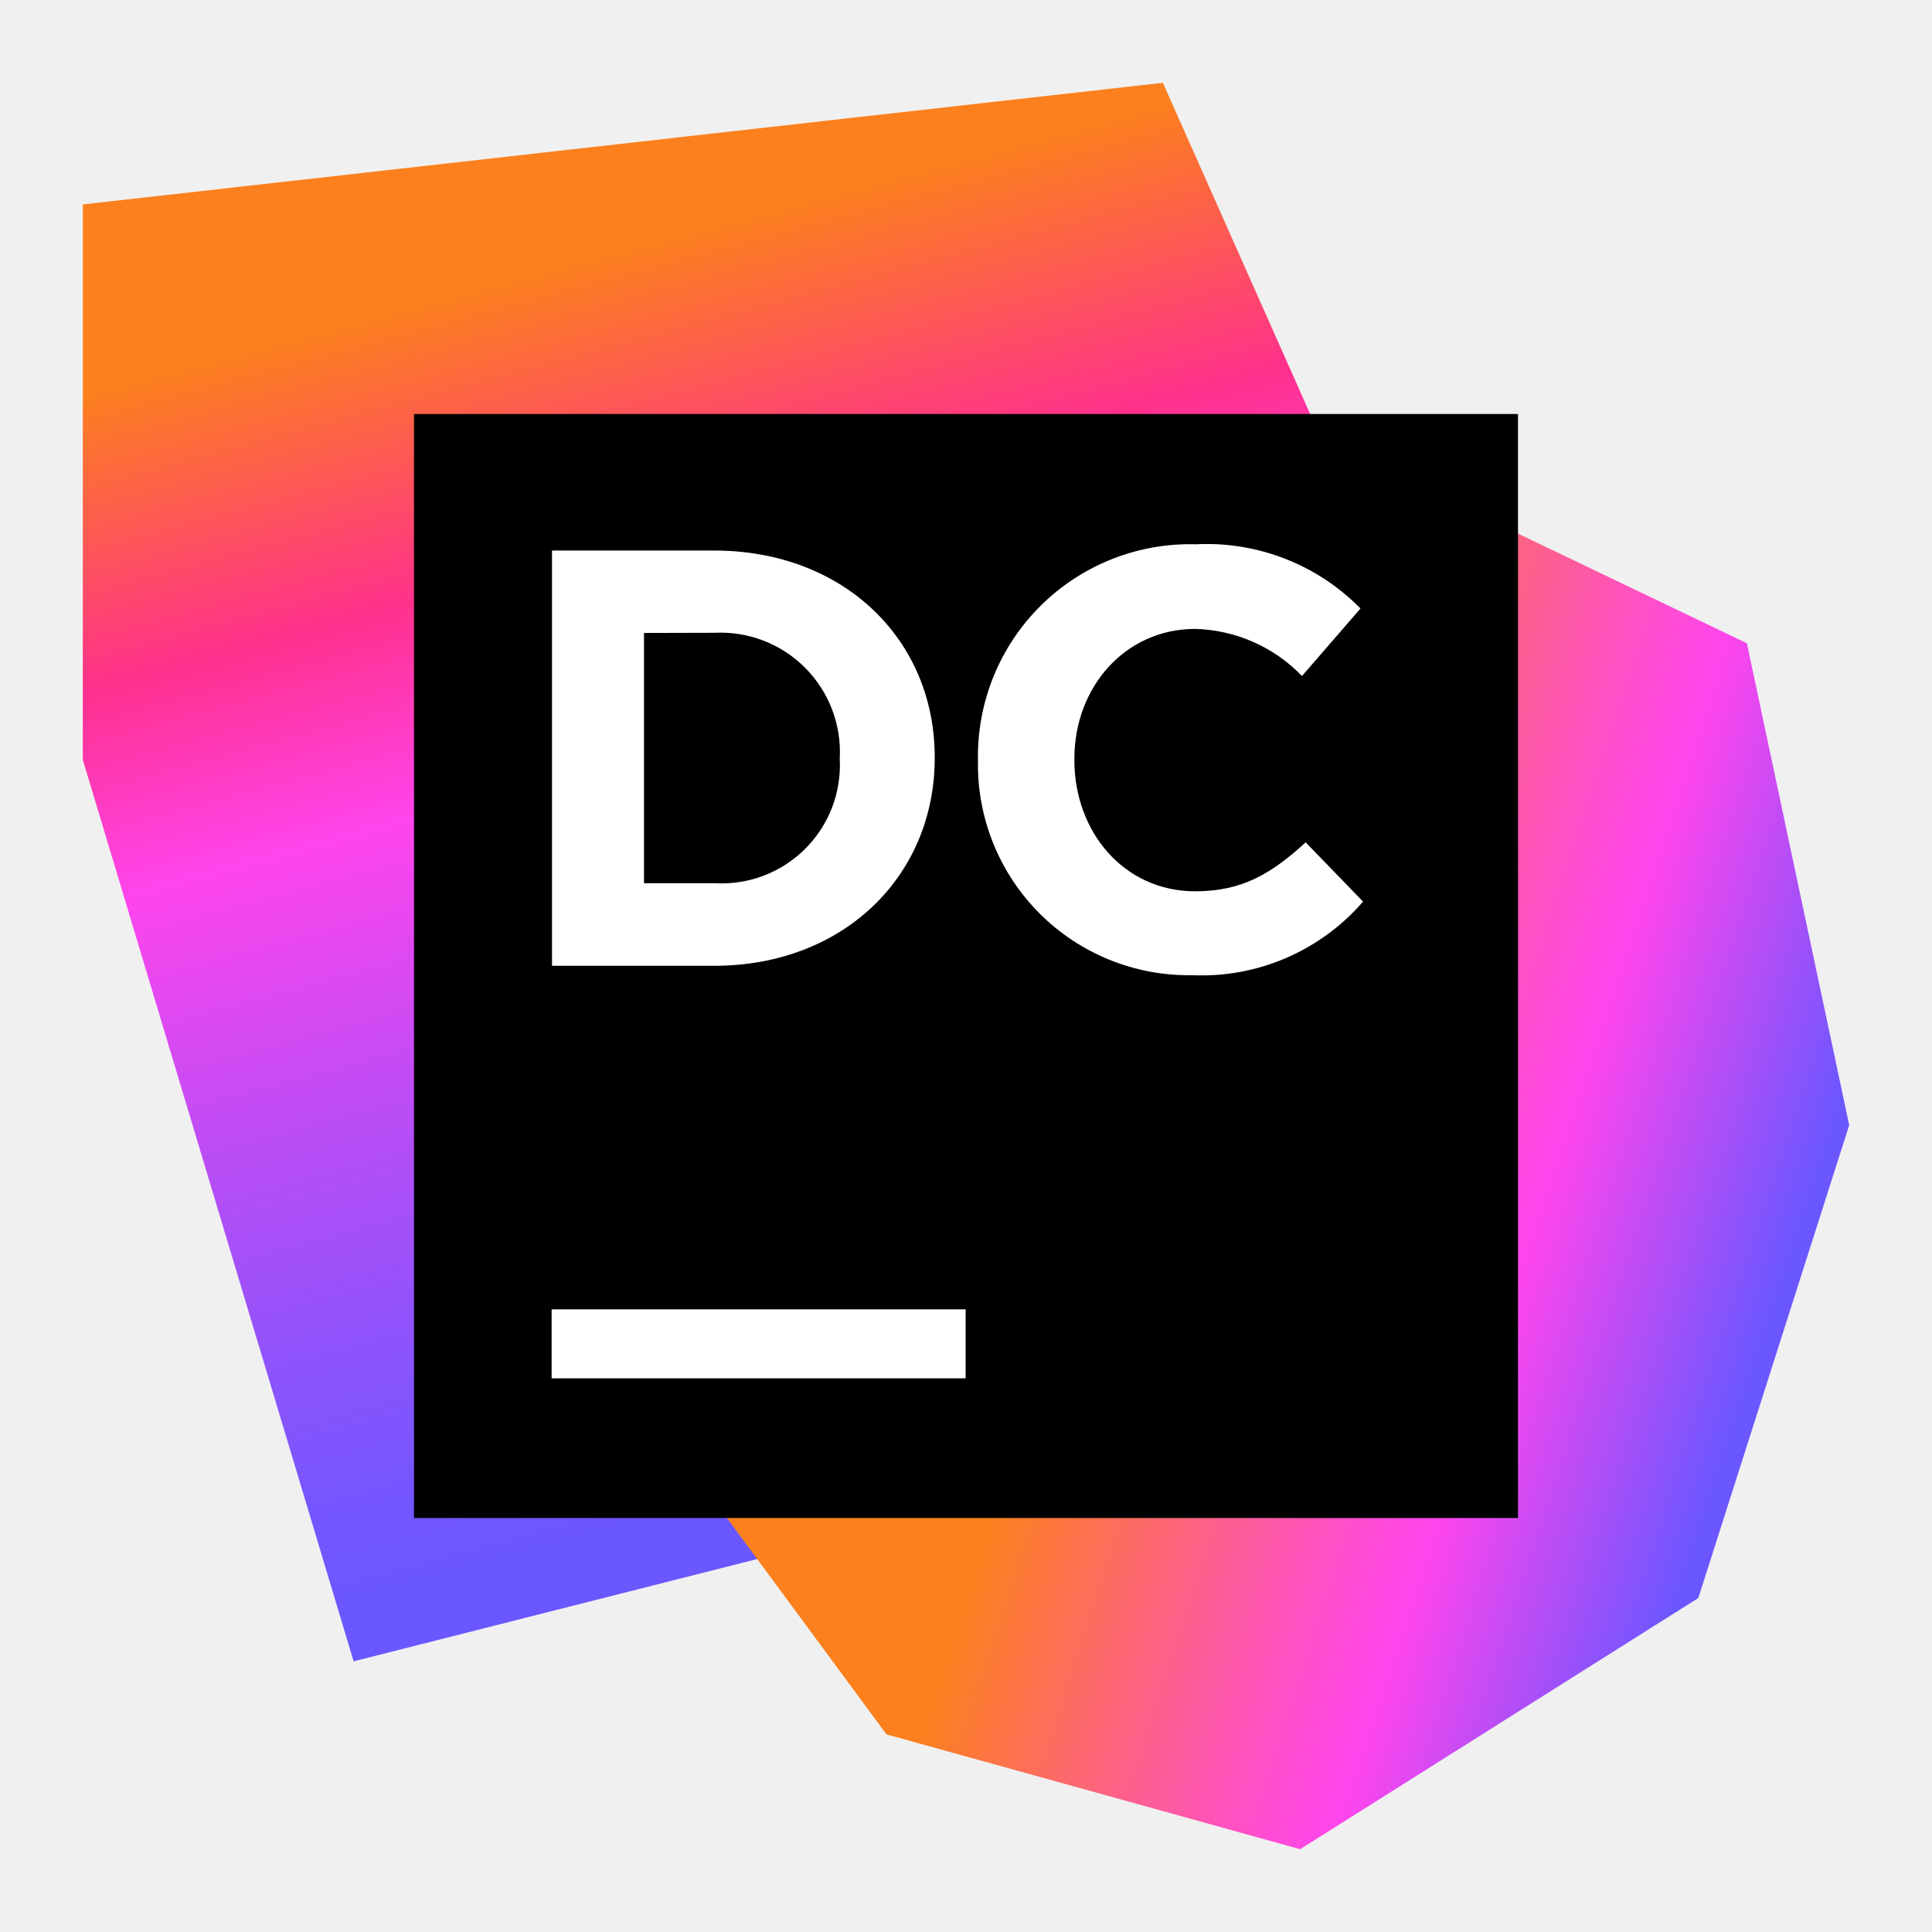
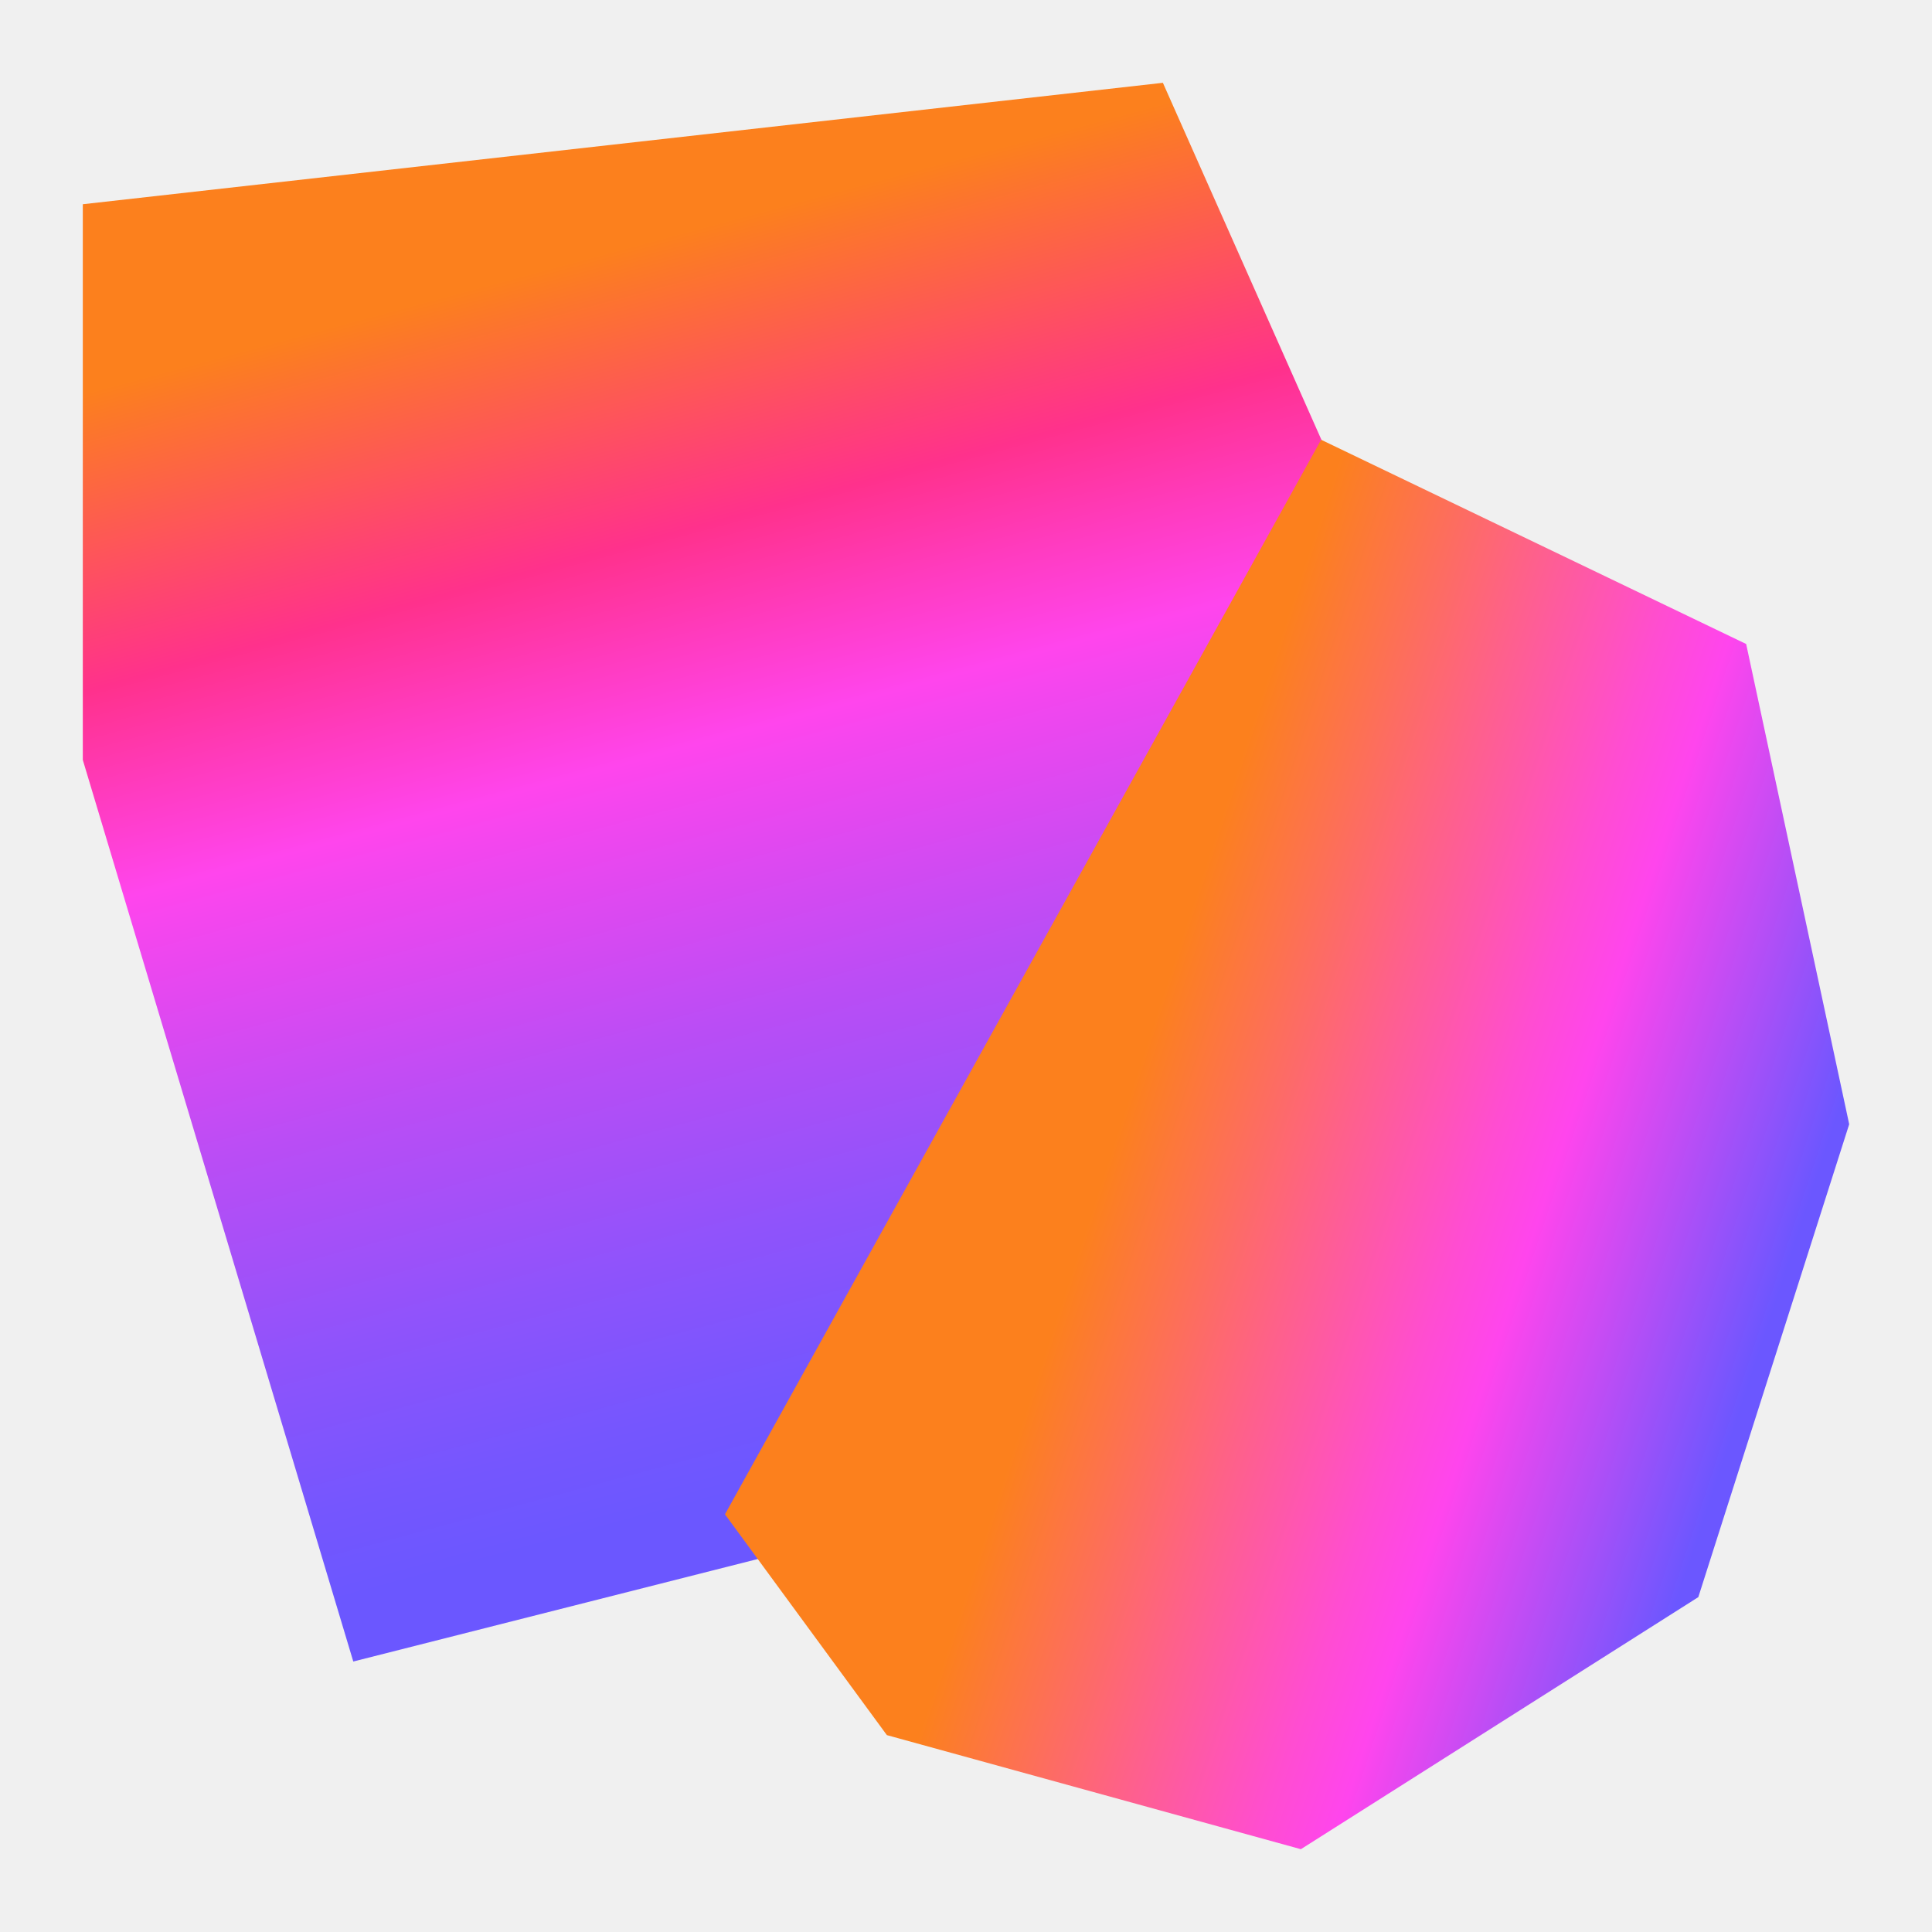
- <svg xmlns="http://www.w3.org/2000/svg" width="105" height="105" viewBox="0 0 105 105" fill="none">
-   <path d="M63.2 4.5L4.5 11.11V41.29L19.22 90.29L93.03 71.58L63.2 4.5Z" fill="url(#paint0_linear)" />
-   <path d="M94.94 34.96L71.81 23.88L39.36 82.3L48.18 94.26L70.66 100.5L92.3 86.85L100.5 61.15L94.94 34.96Z" fill="url(#paint1_linear)" />
-   <path d="M22.5 22.5H82.5V82.5H22.5V22.5Z" fill="black" />
-   <path d="M29.98 71.16H52.48V74.91H29.98V71.16Z" fill="white" />
-   <path d="M30 29.92H38.8C45.89 29.92 50.8 34.79 50.8 41.14V41.21C50.8 47.56 45.9 52.49 38.8 52.49H30V29.92ZM35 34.4V48H38.84C39.742 48.053 40.645 47.916 41.49 47.596C42.335 47.277 43.103 46.784 43.745 46.148C44.386 45.512 44.886 44.748 45.213 43.906C45.54 43.064 45.685 42.162 45.64 41.26V41.2C45.686 40.294 45.541 39.389 45.216 38.543C44.891 37.697 44.391 36.928 43.751 36.286C43.11 35.645 42.342 35.145 41.496 34.818C40.651 34.491 39.746 34.346 38.84 34.39L35 34.4Z" fill="white" />
-   <path d="M53.15 41.37V41.31C53.122 39.752 53.411 38.204 53.998 36.761C54.585 35.317 55.459 34.007 56.567 32.911C57.674 31.815 58.993 30.954 60.442 30.382C61.892 29.809 63.442 29.536 65 29.58C66.652 29.498 68.303 29.766 69.844 30.368C71.385 30.969 72.781 31.89 73.94 33.07L70.76 36.74C69.238 35.158 67.154 34.239 64.96 34.18C61.14 34.18 58.39 37.35 58.39 41.24V41.31C58.39 45.2 61.07 48.44 64.96 48.44C67.56 48.44 69.14 47.44 70.96 45.78L74.08 49C72.933 50.326 71.5 51.375 69.889 52.068C68.279 52.761 66.532 53.079 64.78 53C63.246 53.024 61.723 52.74 60.301 52.164C58.879 51.588 57.587 50.733 56.502 49.648C55.417 48.563 54.562 47.271 53.986 45.849C53.41 44.427 53.126 42.904 53.15 41.37Z" fill="white" />
-   <defs>
-     <linearGradient id="paint0_linear" x1="55.31" y1="80.8" x2="36.81" y2="11.94" gradientUnits="userSpaceOnUse">
-       <stop offset="0.05" stop-color="#6B57FF" />
-       <stop offset="0.12" stop-color="#7556FE" />
-       <stop offset="0.24" stop-color="#8F53FB" />
-       <stop offset="0.4" stop-color="#BA4DF5" />
-       <stop offset="0.58" stop-color="#F446EE" />
-       <stop offset="0.61" stop-color="#FF45ED" />
-       <stop offset="0.69" stop-color="#FF3BBE" />
-       <stop offset="0.77" stop-color="#FF318C" />
-       <stop offset="0.99" stop-color="#FC801D" />
-     </linearGradient>
-     <linearGradient id="paint1_linear" x1="97.51" y1="71.42" x2="61.4" y2="59.53" gradientUnits="userSpaceOnUse">
-       <stop offset="0.03" stop-color="#6B57FF" />
-       <stop offset="0.39" stop-color="#FF45ED" />
-       <stop offset="0.49" stop-color="#FF4DD1" />
-       <stop offset="0.7" stop-color="#FE6189" />
-       <stop offset="1" stop-color="#FC801D" />
-     </linearGradient>
-   </defs>
+ <svg xmlns="http://www.w3.org/2000/svg" version="1.1" id="Layer_1" x="0px" y="0px" viewBox="0 0 105 105" style="enable-background:new 0 0 105 105;" xml:space="preserve">
+   <style type="text/css">
+ 	.st0{fill:url(#SVGID_1_);}
+ 	.st1{fill:url(#SVGID_2_);}
+ </style>
+   <linearGradient id="SVGID_1_" gradientUnits="userSpaceOnUse" x1="55.311" y1="25.2" x2="36.811" y2="94.06" gradientTransform="matrix(1 0 0 -1 0 106)">
+     <stop offset="5.000000e-02" style="stop-color:#6B57FF" />
+     <stop offset="0.12" style="stop-color:#7556FE" />
+     <stop offset="0.24" style="stop-color:#8F53FB" />
+     <stop offset="0.4" style="stop-color:#BA4DF5" />
+     <stop offset="0.58" style="stop-color:#F446EE" />
+     <stop offset="0.61" style="stop-color:#FF45ED" />
+     <stop offset="0.69" style="stop-color:#FF3BBE" />
+     <stop offset="0.77" style="stop-color:#FF318C" />
+     <stop offset="0.99" style="stop-color:#FC801D" />
+   </linearGradient>
+   <path class="st0" d="M63.2,4.5L4.5,11.1v30.2l14.7,49L93,71.6L63.2,4.5z" />
+   <linearGradient id="SVGID_2_" gradientUnits="userSpaceOnUse" x1="97.509" y1="34.578" x2="61.399" y2="46.468" gradientTransform="matrix(1 0 0 -1 0 106)">
+     <stop offset="3.000000e-02" style="stop-color:#6B57FF" />
+     <stop offset="0.39" style="stop-color:#FF45ED" />
+     <stop offset="0.49" style="stop-color:#FF4DD1" />
+     <stop offset="0.7" style="stop-color:#FE6189" />
+     <stop offset="1" style="stop-color:#FC801D" />
+   </linearGradient>
+   <path class="st1" d="M94.9,35L71.8,23.9L39.4,82.3l8.8,12l22.5,6.2l21.6-13.7l8.2-25.7L94.9,35z" />
</svg>
